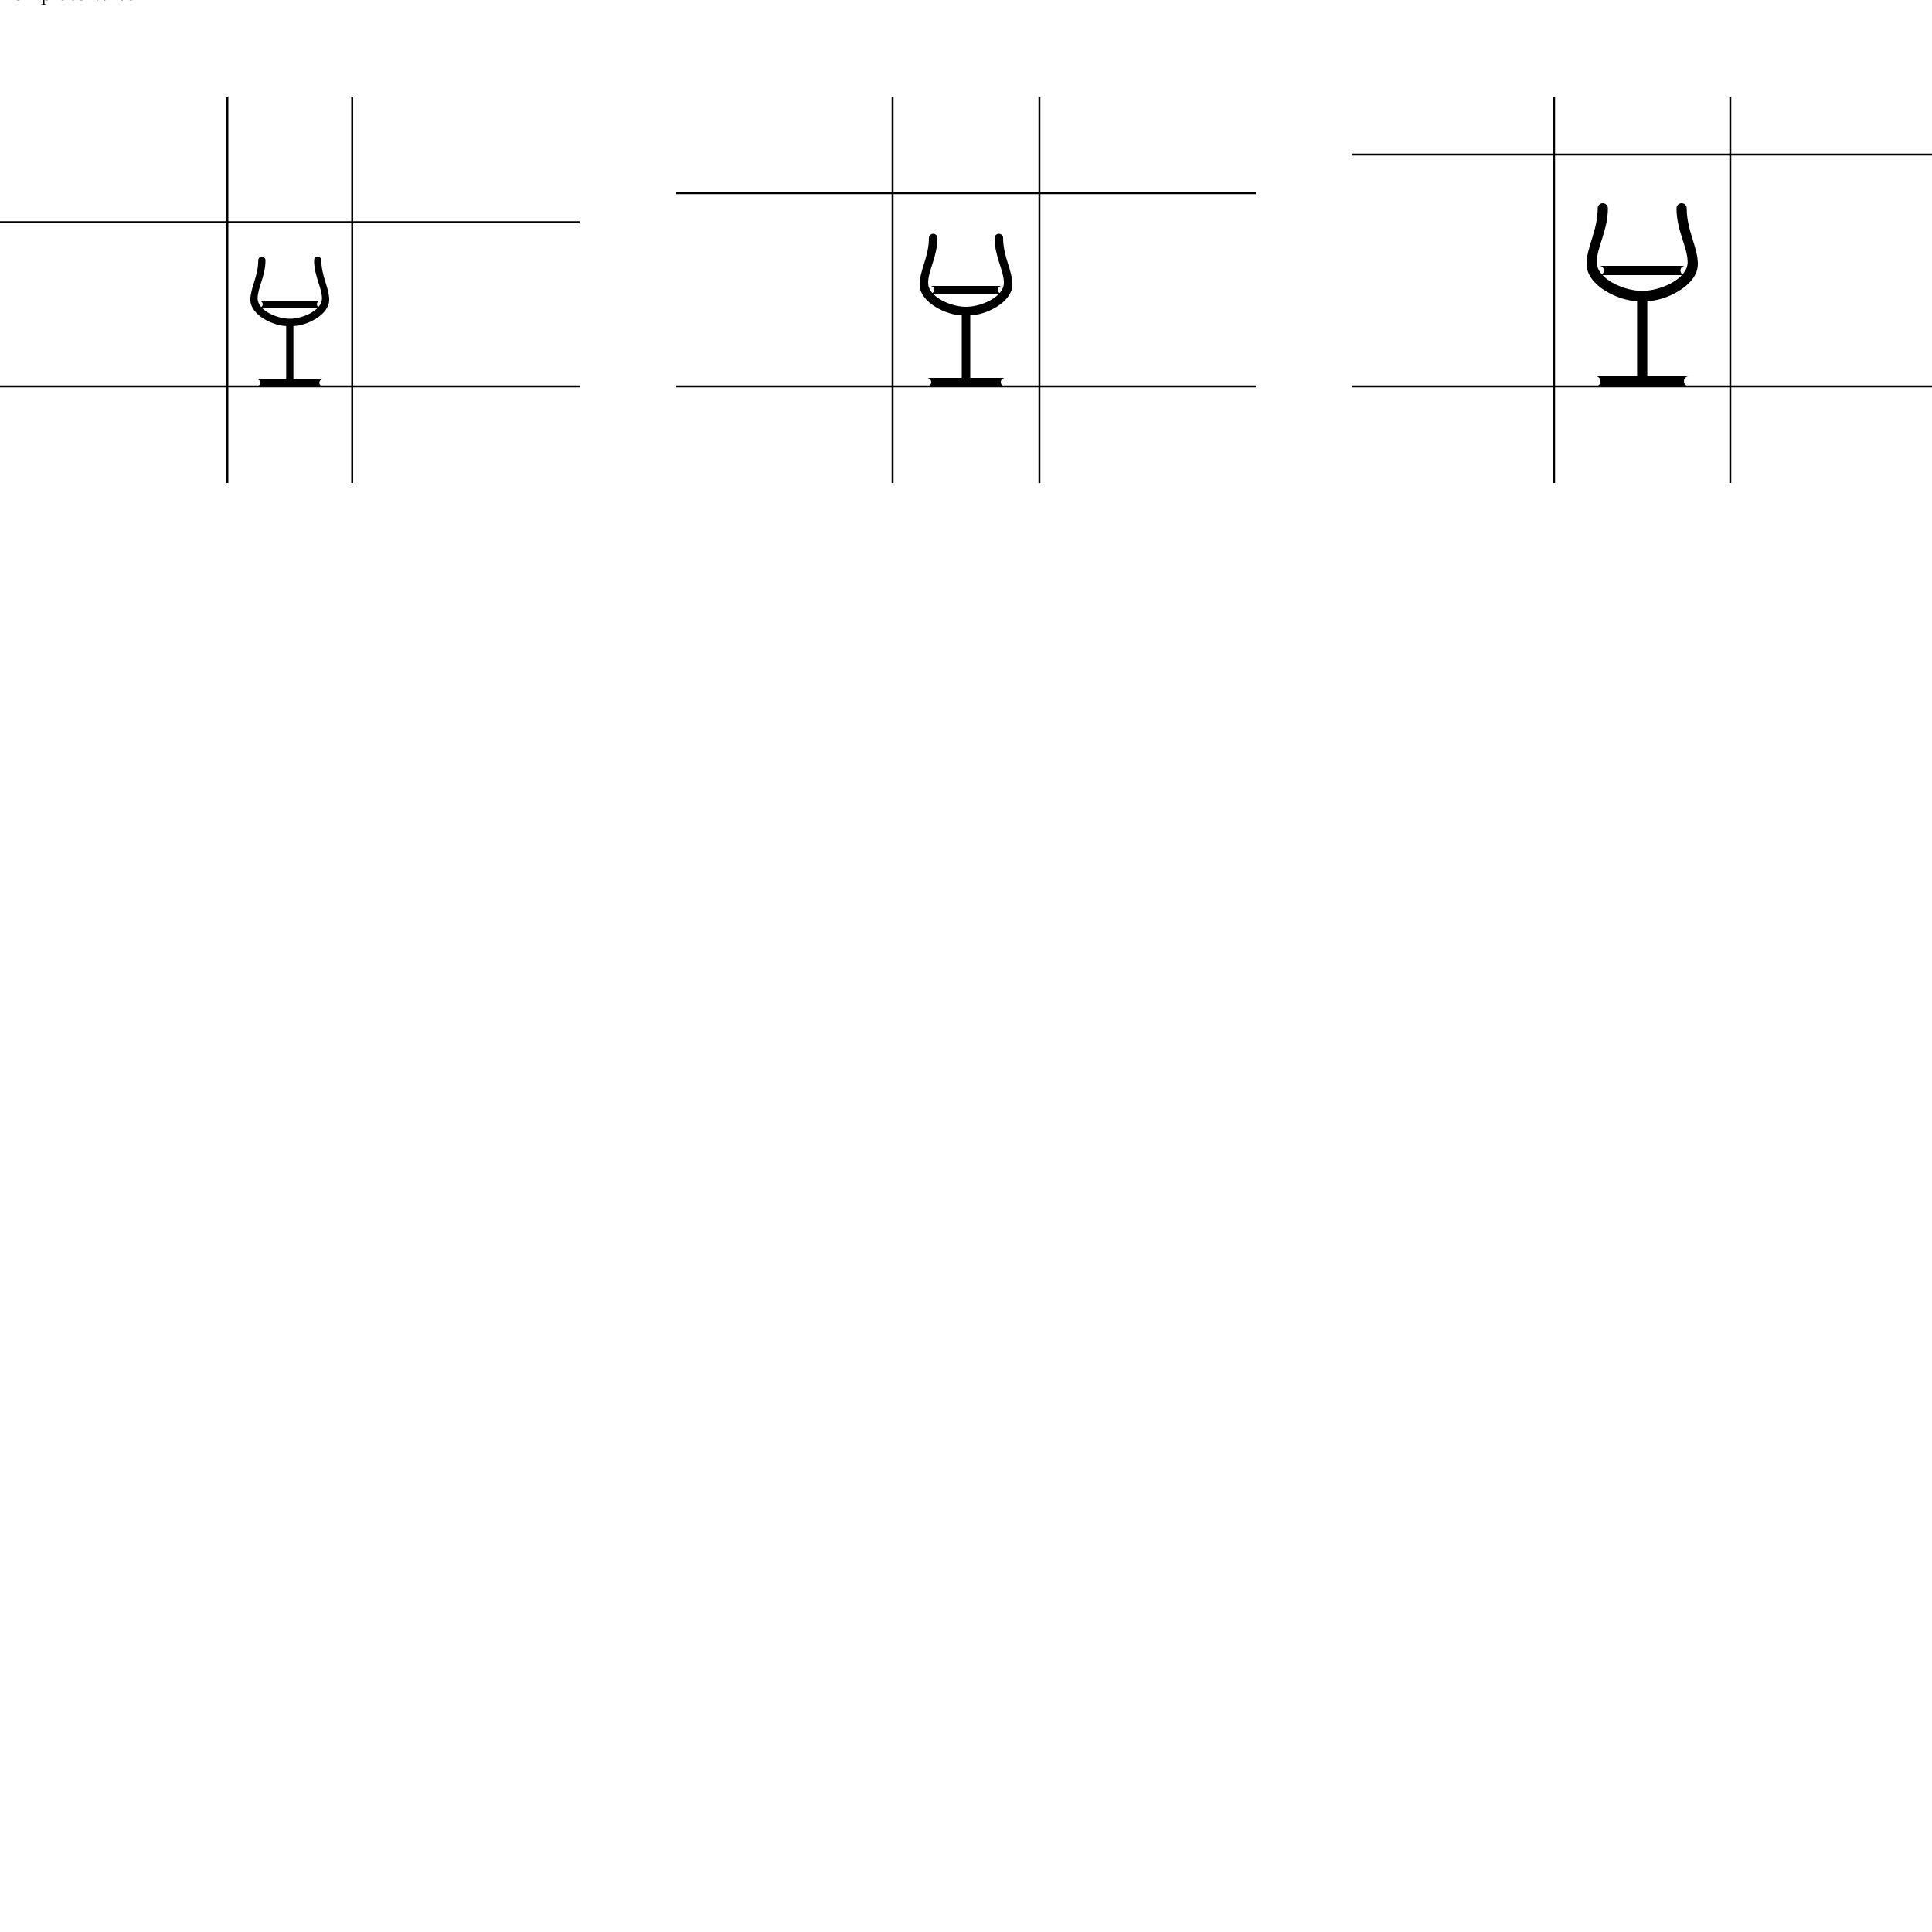
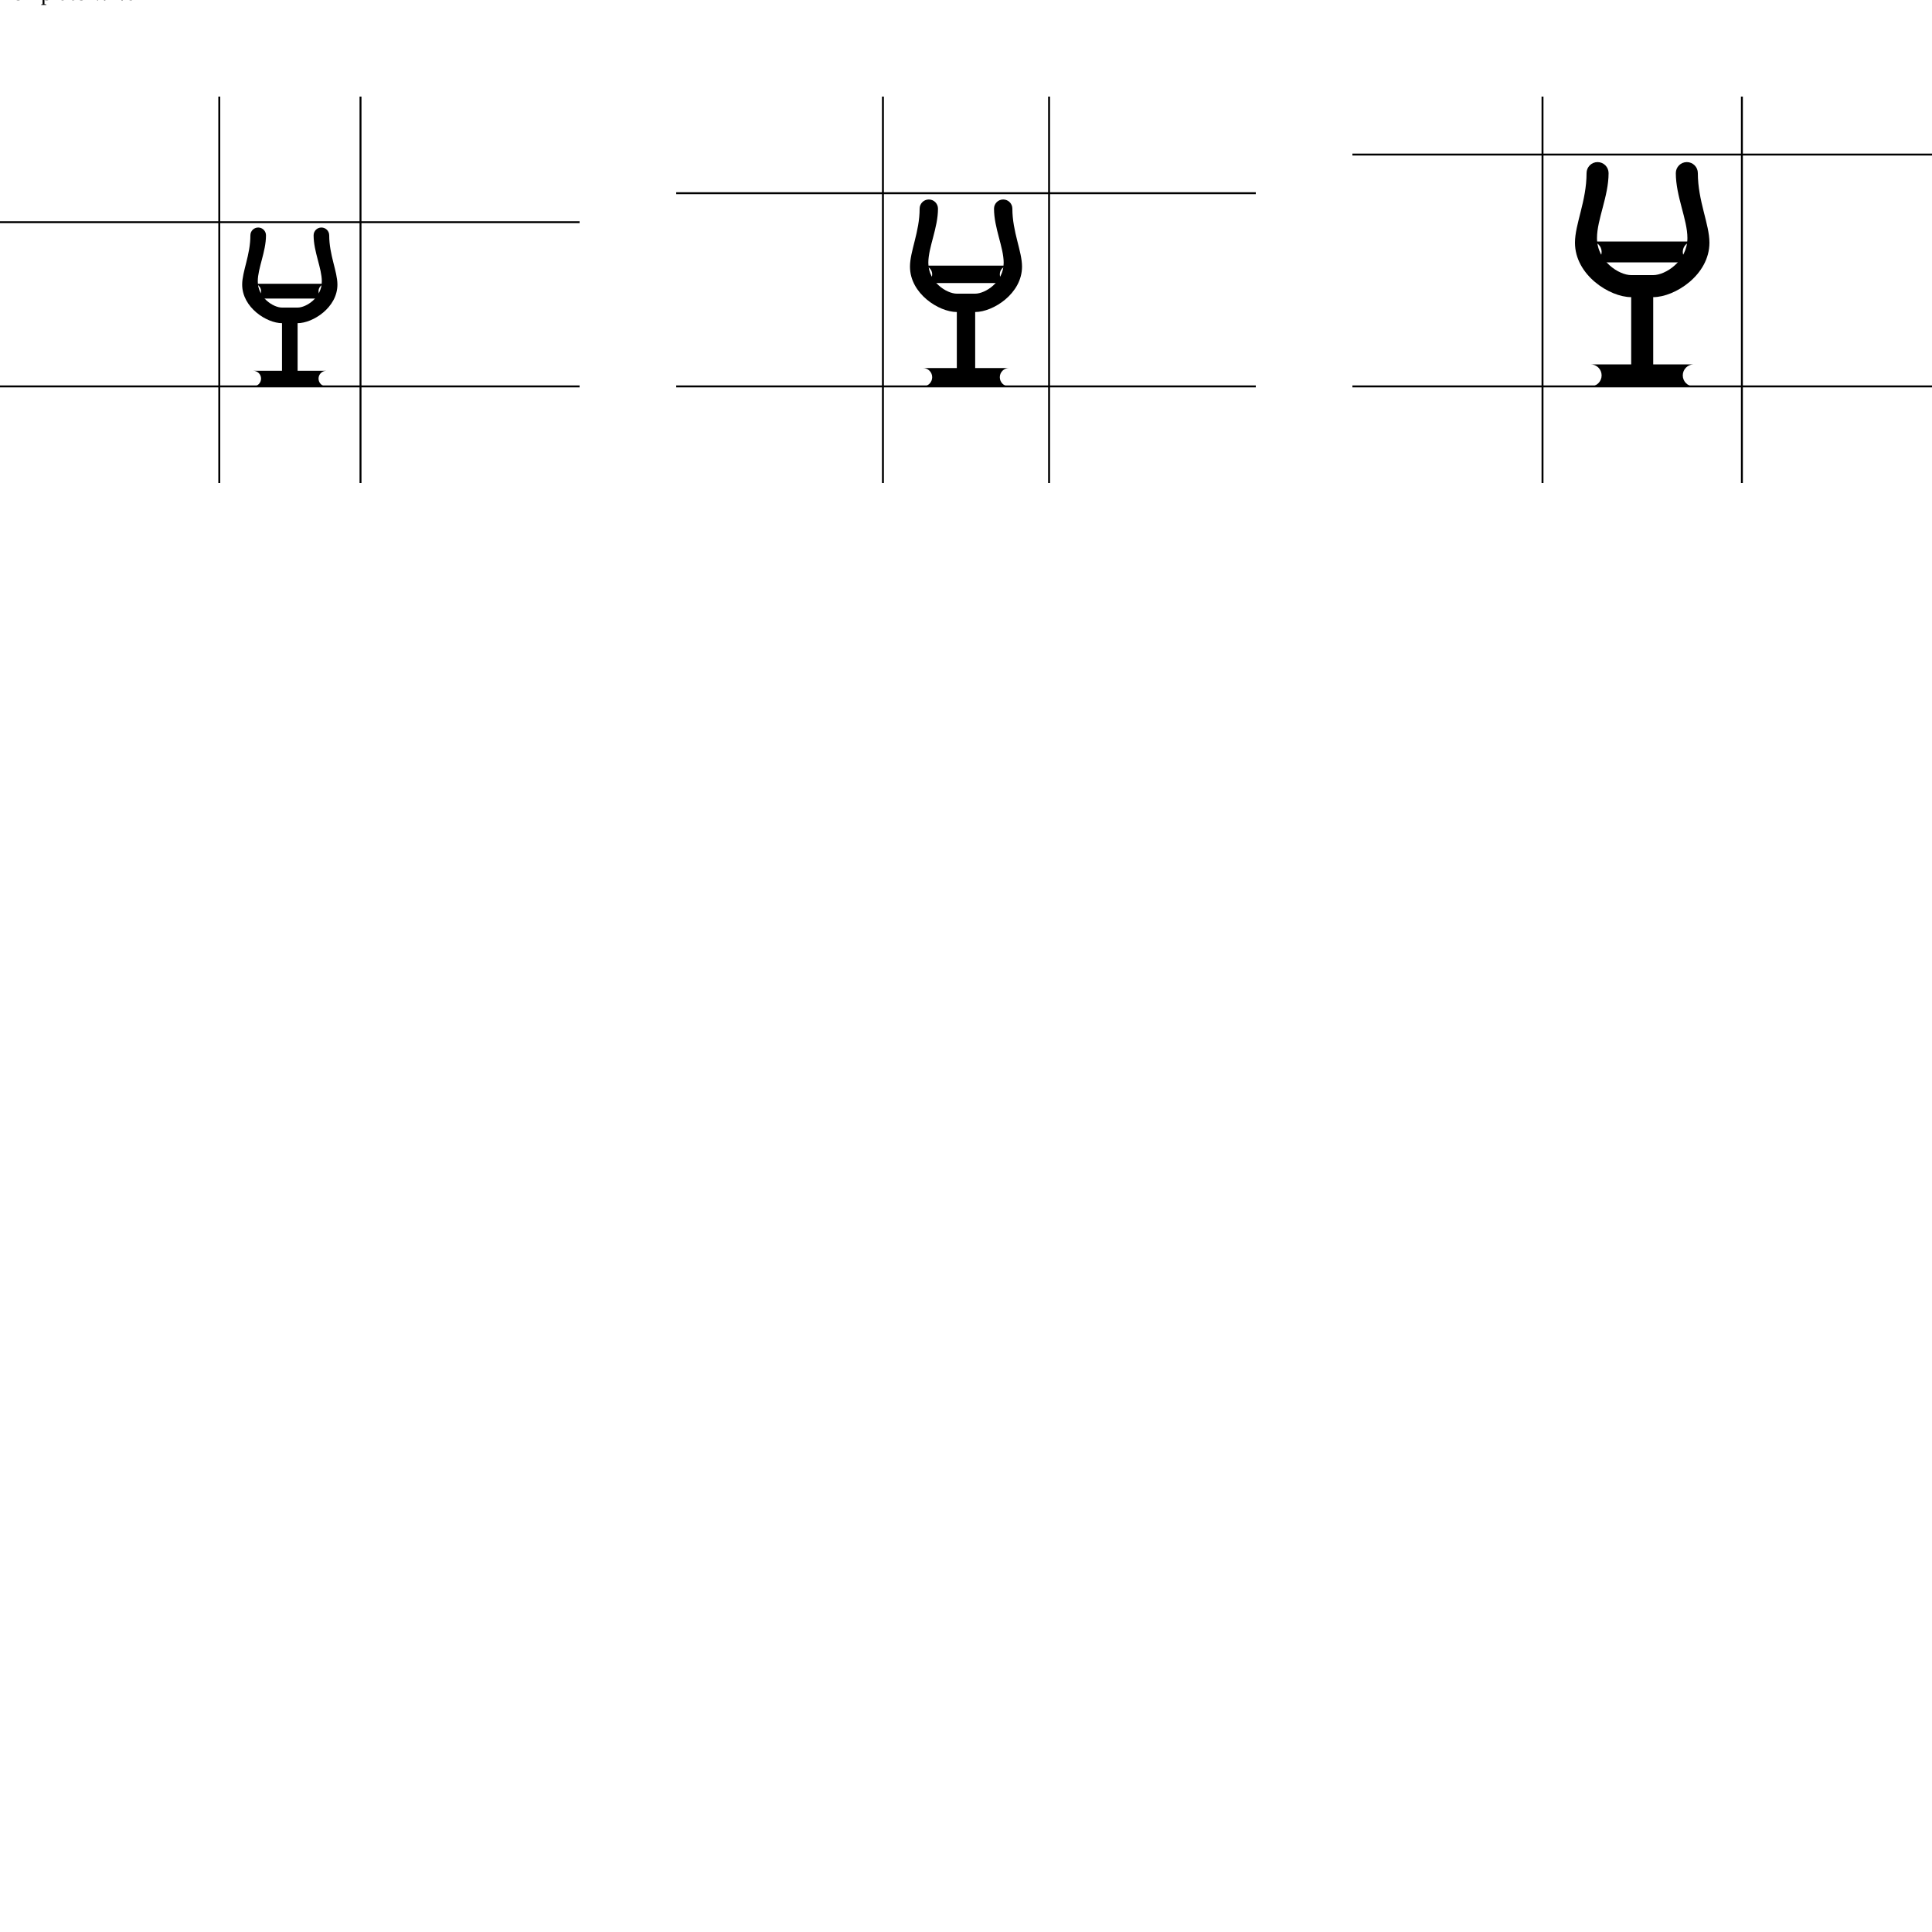
<svg xmlns="http://www.w3.org/2000/svg" version="1.1" width="1000" height="1000" viewBox="0 0 1000 1000">
  <g id="Notes">
    <text id="template-version">Template v.4.0</text>
  </g>
  <g id="Guides">
    <line id="Baseline-S" x1="0" y1="200.0" x2="300" y2="200.0" stroke="#000000" />
    <line id="Capline-S" x1="0" y1="115.0" x2="300" y2="115.0" stroke="#000000" />
-     <line id="left-margin-Regular-S" x1="117.7" y1="50" x2="117.7" y2="250" stroke="#000000" />
-     <line id="right-margin-Regular-S" x1="182.3" y1="50" x2="182.3" y2="250" stroke="#000000" />
+     <line id="left-margin-Regular-S" x1="113.5" y1="50" x2="113.5" y2="250" stroke="#000000" />
+     <line id="right-margin-Regular-S" x1="186.6" y1="50" x2="186.6" y2="250" stroke="#000000" />
    <line id="Baseline-M" x1="350" y1="200.0" x2="650" y2="200.0" stroke="#000000" />
    <line id="Capline-M" x1="350" y1="100.0" x2="650" y2="100.0" stroke="#000000" />
-     <line id="left-margin-Regular-M" x1="462.0" y1="50" x2="462.0" y2="250" stroke="#000000" />
-     <line id="right-margin-Regular-M" x1="538.0" y1="50" x2="538.0" y2="250" stroke="#000000" />
+     <line id="left-margin-Regular-M" x1="457.0" y1="50" x2="457.0" y2="250" stroke="#000000" />
+     <line id="right-margin-Regular-M" x1="543.0" y1="50" x2="543.0" y2="250" stroke="#000000" />
    <line id="Baseline-L" x1="700" y1="200.0" x2="1000" y2="200.0" stroke="#000000" />
    <line id="Capline-L" x1="700" y1="80.0" x2="1000" y2="80.0" stroke="#000000" />
-     <line id="left-margin-Regular-L" x1="804.4" y1="50" x2="804.4" y2="250" stroke="#000000" />
-     <line id="right-margin-Regular-L" x1="895.6" y1="50" x2="895.6" y2="250" stroke="#000000" />
+     <line id="left-margin-Regular-L" x1="798.4" y1="50" x2="798.4" y2="250" stroke="#000000" />
+     <line id="right-margin-Regular-L" x1="901.6" y1="50" x2="901.6" y2="250" stroke="#000000" />
  </g>
  <g id="Symbols">
    <g id="Regular-S" transform="translate(150.0, 200.0) scale(0.85) translate(-500.0, -200.0)">
-       <path fill="#000000" d="M 479.80 200.00 L 520.20 200.00 A 2.20 2.20 0 0 1 520.20 195.60 L 479.80 195.60 A 2.20 2.20 0 0 1 479.80 200.00 Z" />
-       <path fill="#000000" d="M 497.8 161.6 L 502.2 161.6 L 502.2 198 L 497.8 198 Z" />
-       <path fill="#000000" fill-rule="evenodd" d="M 480.8 123.2 A 2.2 2.2 0 0 1 485.2 123.2 C 485.2 132.8 480.4 140 480.4 146.4 C 480.4 153.6 492 158.8 500 158.8 C 508 158.8 519.6 153.6 519.6 146.4 C 519.6 140 514.8 132.8 514.8 123.2 A 2.2 2.2 0 0 1 519.2 123.2 C 519.2 132.8 524 140 524 147.2 C 524 156.8 509.6 163.2 502.2 163.2 L 497.8 163.2 C 490.4 163.2 476 156.8 476 147.2 C 476 140 480.8 132.8 480.8 123.2 Z" />
-       <path fill="#000000" d="M 481.50 152.00 L 518.50 152.00 A 2.00 2.00 0 0 1 518.50 148.00 L 481.50 148.00 A 2.00 2.00 0 0 1 481.50 152.00 Z" />
+       <path fill="#000000" d="M 477.75 200.00 L 522.25 200.00 A 4.75 4.75 0 0 1 522.25 190.50 L 477.75 190.50 A 4.75 4.75 0 0 1 477.75 200.00 Z" />
+       <path fill="#000000" d="M 495.25 152 L 504.75 152 L 504.75 195 L 495.25 195 Z" />
+       <path fill="#000000" fill-rule="evenodd" d="M 476 108 A 4.75 4.75 0 0 1 485.5 108 C 485.5 118 480.5 128 480.5 136 C 480.5 146 490 152 495.25 152 L 504.75 152 C 510 152 519.5 146 519.5 136 C 519.5 128 514.5 118 514.5 108 A 4.75 4.75 0 0 1 524 108 C 524 120 529 130 529 138 C 529 152 514 161.5 504.75 161.5 L 495.25 161.5 C 486 161.5 471 152 471 138 C 471 130 476 120 476 108 Z" />
+       <path fill="#000000" d="M 478.00 146.50 L 522.00 146.50 A 4.50 4.50 0 0 1 522.00 137.50 L 478.00 137.50 A 4.50 4.50 0 0 1 478.00 146.50 Z" />
    </g>
    <g id="Regular-M">
-       <path fill="#000000" d="M 479.80 200.00 L 520.20 200.00 A 2.20 2.20 0 0 1 520.20 195.60 L 479.80 195.60 A 2.20 2.20 0 0 1 479.80 200.00 Z" />
-       <path fill="#000000" d="M 497.8 161.6 L 502.2 161.6 L 502.2 198 L 497.8 198 Z" />
-       <path fill="#000000" fill-rule="evenodd" d="M 480.8 123.2 A 2.2 2.2 0 0 1 485.2 123.2 C 485.2 132.8 480.4 140 480.4 146.4 C 480.4 153.6 492 158.8 500 158.8 C 508 158.8 519.6 153.6 519.6 146.4 C 519.6 140 514.8 132.8 514.8 123.2 A 2.2 2.2 0 0 1 519.2 123.2 C 519.2 132.8 524 140 524 147.2 C 524 156.8 509.6 163.2 502.2 163.2 L 497.8 163.2 C 490.4 163.2 476 156.8 476 147.2 C 476 140 480.8 132.8 480.8 123.2 Z" />
-       <path fill="#000000" d="M 481.50 152.00 L 518.50 152.00 A 2.00 2.00 0 0 1 518.50 148.00 L 481.50 148.00 A 2.00 2.00 0 0 1 481.50 152.00 Z" />
+       <path fill="#000000" d="M 477.75 200.00 L 522.25 200.00 A 4.75 4.75 0 0 1 522.25 190.50 L 477.75 190.50 A 4.75 4.75 0 0 1 477.75 200.00 Z" />
+       <path fill="#000000" d="M 495.25 152 L 504.75 152 L 504.75 195 L 495.25 195 Z" />
+       <path fill="#000000" fill-rule="evenodd" d="M 476 108 A 4.75 4.75 0 0 1 485.5 108 C 485.5 118 480.5 128 480.5 136 C 480.5 146 490 152 495.25 152 L 504.75 152 C 510 152 519.5 146 519.5 136 C 519.5 128 514.5 118 514.5 108 A 4.75 4.75 0 0 1 524 108 C 524 120 529 130 529 138 C 529 152 514 161.5 504.75 161.5 L 495.25 161.5 C 486 161.5 471 152 471 138 C 471 130 476 120 476 108 Z" />
+       <path fill="#000000" d="M 478.00 146.50 L 522.00 146.50 A 4.50 4.50 0 0 1 522.00 137.50 L 478.00 137.50 A 4.50 4.50 0 0 1 478.00 146.50 Z" />
    </g>
    <g id="Regular-L" transform="translate(850.0, 200.0) scale(1.2) translate(-500.0, -200.0)">
-       <path fill="#000000" d="M 479.80 200.00 L 520.20 200.00 A 2.20 2.20 0 0 1 520.20 195.60 L 479.80 195.60 A 2.20 2.20 0 0 1 479.80 200.00 Z" />
-       <path fill="#000000" d="M 497.8 161.6 L 502.2 161.6 L 502.2 198 L 497.8 198 Z" />
-       <path fill="#000000" fill-rule="evenodd" d="M 480.8 123.2 A 2.2 2.2 0 0 1 485.2 123.2 C 485.2 132.8 480.4 140 480.4 146.4 C 480.4 153.6 492 158.8 500 158.8 C 508 158.8 519.6 153.6 519.6 146.4 C 519.6 140 514.8 132.8 514.8 123.2 A 2.2 2.2 0 0 1 519.2 123.2 C 519.2 132.8 524 140 524 147.2 C 524 156.8 509.6 163.2 502.2 163.2 L 497.8 163.2 C 490.4 163.2 476 156.8 476 147.2 C 476 140 480.8 132.8 480.8 123.2 Z" />
-       <path fill="#000000" d="M 481.50 152.00 L 518.50 152.00 A 2.00 2.00 0 0 1 518.50 148.00 L 481.50 148.00 A 2.00 2.00 0 0 1 481.50 152.00 Z" />
+       <path fill="#000000" d="M 477.75 200.00 L 522.25 200.00 A 4.75 4.75 0 0 1 522.25 190.50 L 477.75 190.50 A 4.75 4.75 0 0 1 477.75 200.00 Z" />
+       <path fill="#000000" d="M 495.25 152 L 504.75 152 L 504.75 195 L 495.25 195 Z" />
+       <path fill="#000000" fill-rule="evenodd" d="M 476 108 A 4.75 4.75 0 0 1 485.5 108 C 485.5 118 480.5 128 480.5 136 C 480.5 146 490 152 495.25 152 L 504.75 152 C 510 152 519.5 146 519.5 136 C 519.5 128 514.5 118 514.5 108 A 4.75 4.75 0 0 1 524 108 C 524 120 529 130 529 138 C 529 152 514 161.5 504.75 161.5 L 495.25 161.5 C 486 161.5 471 152 471 138 C 471 130 476 120 476 108 Z" />
+       <path fill="#000000" d="M 478.00 146.50 L 522.00 146.50 A 4.50 4.50 0 0 1 522.00 137.50 L 478.00 137.50 A 4.50 4.50 0 0 1 478.00 146.50 Z" />
    </g>
  </g>
</svg>
